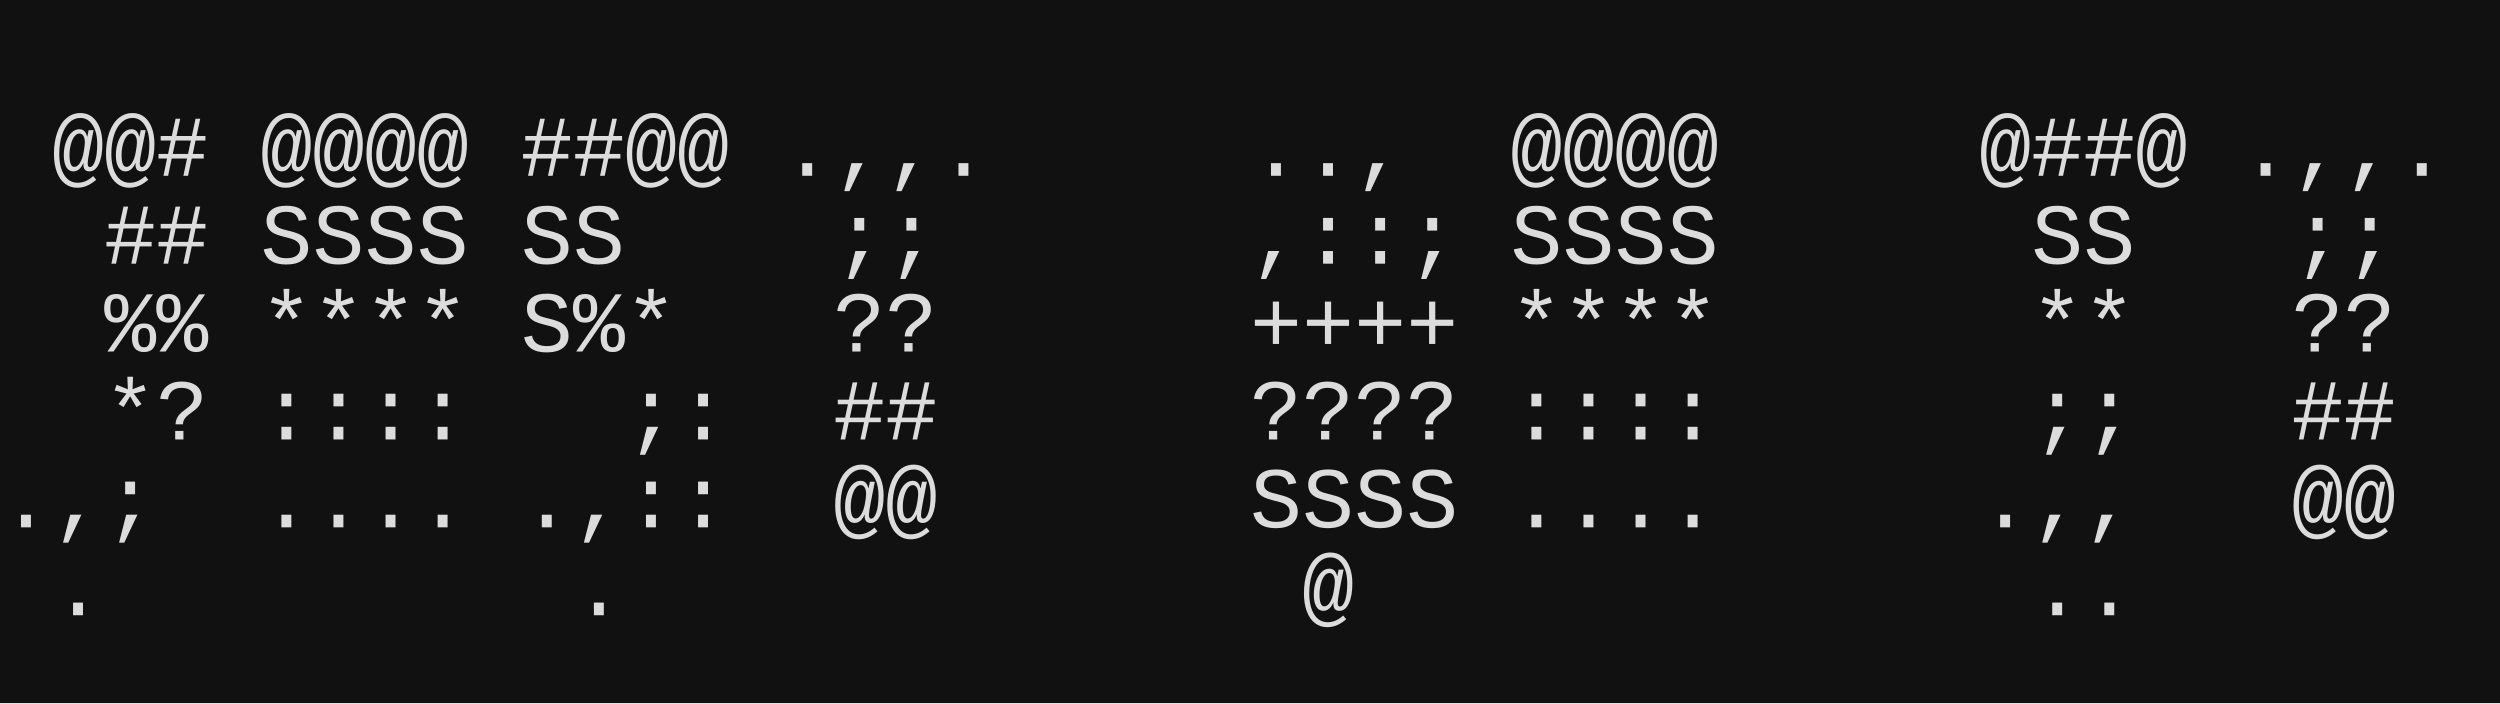
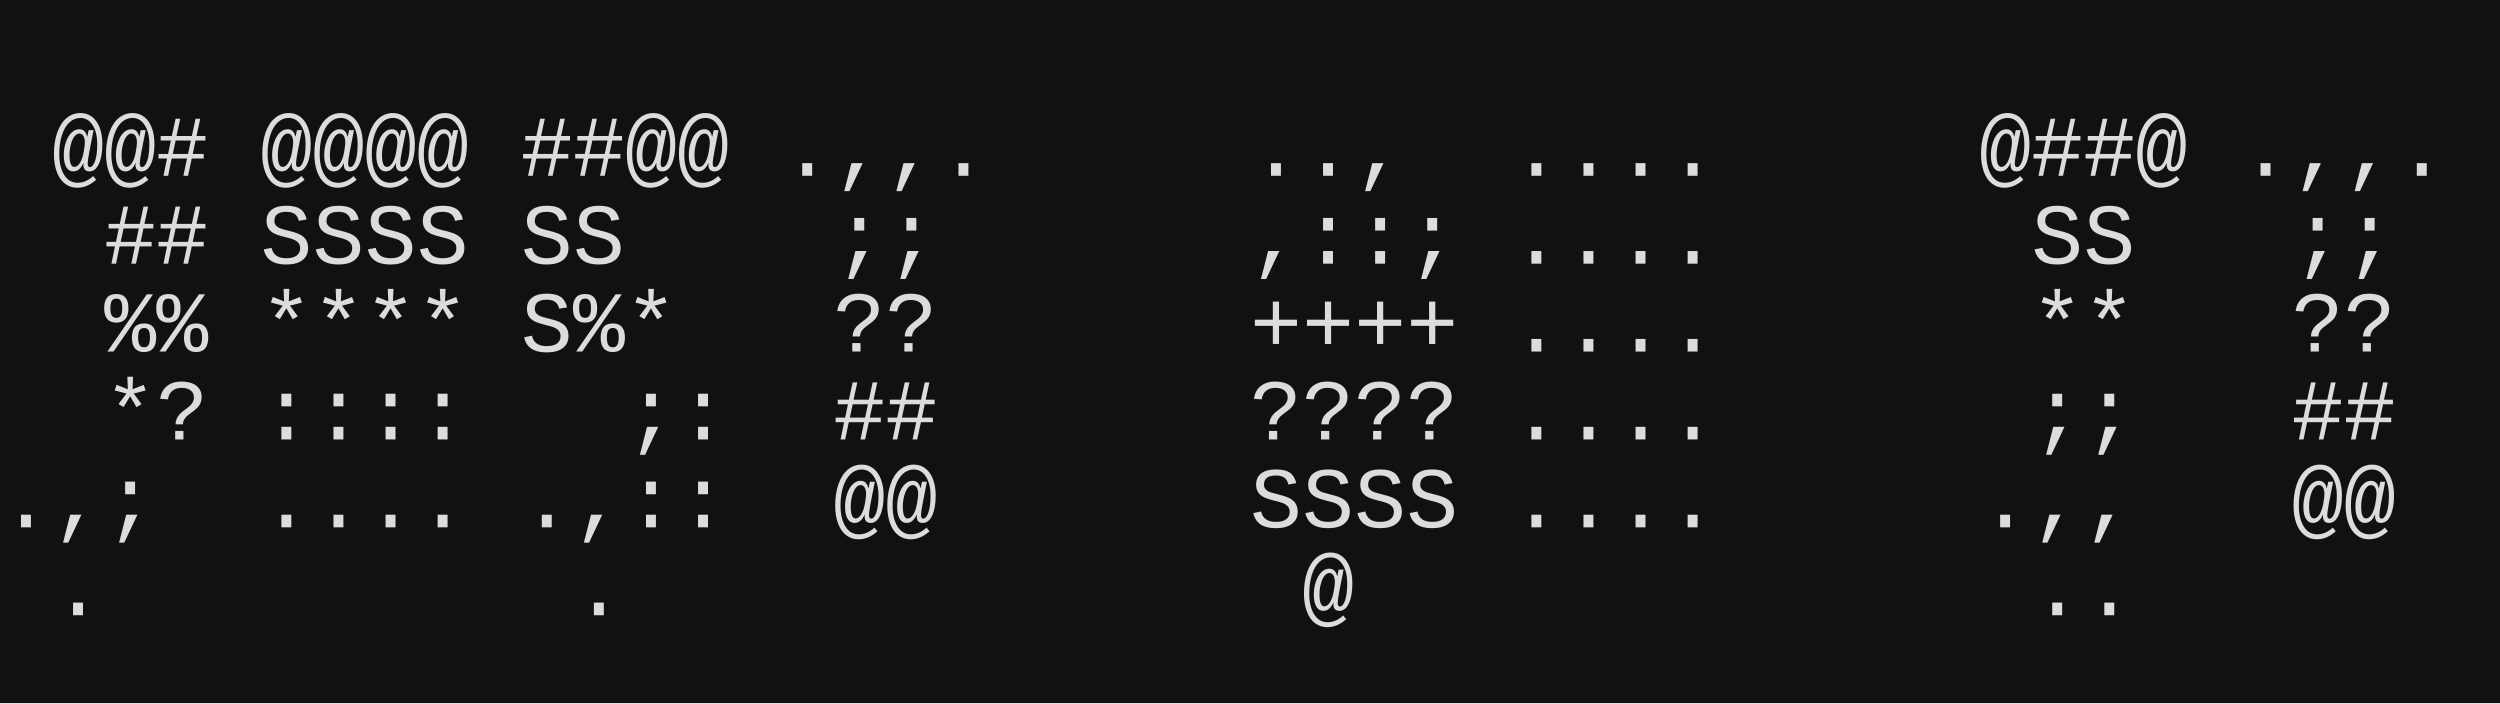
<svg xmlns="http://www.w3.org/2000/svg" width="3840" height="1080">
  <rect width="3840" height="1080" fill="#111111" />
  <text x="80" y="270" fill="#dcdcdc" font-size="133" font-family="Courier New, Courier, monospace">@</text>
  <text x="160" y="270" fill="#dcdcdc" font-size="133" font-family="Courier New, Courier, monospace">@</text>
  <text x="240" y="270" fill="#dcdcdc" font-size="133" font-family="Courier New, Courier, monospace">#</text>
  <text x="400" y="270" fill="#dcdcdc" font-size="133" font-family="Courier New, Courier, monospace">@</text>
  <text x="480" y="270" fill="#dcdcdc" font-size="133" font-family="Courier New, Courier, monospace">@</text>
  <text x="560" y="270" fill="#dcdcdc" font-size="133" font-family="Courier New, Courier, monospace">@</text>
  <text x="640" y="270" fill="#dcdcdc" font-size="133" font-family="Courier New, Courier, monospace">@</text>
  <text x="800" y="270" fill="#dcdcdc" font-size="133" font-family="Courier New, Courier, monospace">#</text>
  <text x="880" y="270" fill="#dcdcdc" font-size="133" font-family="Courier New, Courier, monospace">#</text>
  <text x="960" y="270" fill="#dcdcdc" font-size="133" font-family="Courier New, Courier, monospace">@</text>
  <text x="1040" y="270" fill="#dcdcdc" font-size="133" font-family="Courier New, Courier, monospace">@</text>
  <text x="1200" y="270" fill="#dcdcdc" font-size="133" font-family="Courier New, Courier, monospace">.</text>
  <text x="1280" y="270" fill="#dcdcdc" font-size="133" font-family="Courier New, Courier, monospace">,</text>
  <text x="1360" y="270" fill="#dcdcdc" font-size="133" font-family="Courier New, Courier, monospace">,</text>
  <text x="1440" y="270" fill="#dcdcdc" font-size="133" font-family="Courier New, Courier, monospace">.</text>
  <text x="1920" y="270" fill="#dcdcdc" font-size="133" font-family="Courier New, Courier, monospace">.</text>
  <text x="2000" y="270" fill="#dcdcdc" font-size="133" font-family="Courier New, Courier, monospace">.</text>
  <text x="2080" y="270" fill="#dcdcdc" font-size="133" font-family="Courier New, Courier, monospace">,</text>
-   <text x="2320" y="270" fill="#dcdcdc" font-size="133" font-family="Courier New, Courier, monospace">@</text>
-   <text x="2400" y="270" fill="#dcdcdc" font-size="133" font-family="Courier New, Courier, monospace">@</text>
-   <text x="2480" y="270" fill="#dcdcdc" font-size="133" font-family="Courier New, Courier, monospace">@</text>
-   <text x="2560" y="270" fill="#dcdcdc" font-size="133" font-family="Courier New, Courier, monospace">@</text>
+   <text x="2320" y="270" fill="#dcdcdc" font-size="133" font-family="Courier New, Courier, monospace">.</text>
+   <text x="2400" y="270" fill="#dcdcdc" font-size="133" font-family="Courier New, Courier, monospace">.</text>
+   <text x="2480" y="270" fill="#dcdcdc" font-size="133" font-family="Courier New, Courier, monospace">.</text>
+   <text x="2560" y="270" fill="#dcdcdc" font-size="133" font-family="Courier New, Courier, monospace">.</text>
  <text x="3040" y="270" fill="#dcdcdc" font-size="133" font-family="Courier New, Courier, monospace">@</text>
  <text x="3120" y="270" fill="#dcdcdc" font-size="133" font-family="Courier New, Courier, monospace">#</text>
  <text x="3200" y="270" fill="#dcdcdc" font-size="133" font-family="Courier New, Courier, monospace">#</text>
  <text x="3280" y="270" fill="#dcdcdc" font-size="133" font-family="Courier New, Courier, monospace">@</text>
  <text x="3440" y="270" fill="#dcdcdc" font-size="133" font-family="Courier New, Courier, monospace">.</text>
  <text x="3520" y="270" fill="#dcdcdc" font-size="133" font-family="Courier New, Courier, monospace">,</text>
  <text x="3600" y="270" fill="#dcdcdc" font-size="133" font-family="Courier New, Courier, monospace">,</text>
  <text x="3680" y="270" fill="#dcdcdc" font-size="133" font-family="Courier New, Courier, monospace">.</text>
  <text x="160" y="405" fill="#dcdcdc" font-size="133" font-family="Courier New, Courier, monospace">#</text>
  <text x="240" y="405" fill="#dcdcdc" font-size="133" font-family="Courier New, Courier, monospace">#</text>
  <text x="400" y="405" fill="#dcdcdc" font-size="133" font-family="Courier New, Courier, monospace">S</text>
  <text x="480" y="405" fill="#dcdcdc" font-size="133" font-family="Courier New, Courier, monospace">S</text>
  <text x="560" y="405" fill="#dcdcdc" font-size="133" font-family="Courier New, Courier, monospace">S</text>
  <text x="640" y="405" fill="#dcdcdc" font-size="133" font-family="Courier New, Courier, monospace">S</text>
  <text x="800" y="405" fill="#dcdcdc" font-size="133" font-family="Courier New, Courier, monospace">S</text>
  <text x="880" y="405" fill="#dcdcdc" font-size="133" font-family="Courier New, Courier, monospace">S</text>
  <text x="1280" y="405" fill="#dcdcdc" font-size="133" font-family="Courier New, Courier, monospace">;</text>
  <text x="1360" y="405" fill="#dcdcdc" font-size="133" font-family="Courier New, Courier, monospace">;</text>
  <text x="1920" y="405" fill="#dcdcdc" font-size="133" font-family="Courier New, Courier, monospace">,</text>
  <text x="2000" y="405" fill="#dcdcdc" font-size="133" font-family="Courier New, Courier, monospace">:</text>
  <text x="2080" y="405" fill="#dcdcdc" font-size="133" font-family="Courier New, Courier, monospace">:</text>
  <text x="2160" y="405" fill="#dcdcdc" font-size="133" font-family="Courier New, Courier, monospace">;</text>
-   <text x="2320" y="405" fill="#dcdcdc" font-size="133" font-family="Courier New, Courier, monospace">S</text>
-   <text x="2400" y="405" fill="#dcdcdc" font-size="133" font-family="Courier New, Courier, monospace">S</text>
-   <text x="2480" y="405" fill="#dcdcdc" font-size="133" font-family="Courier New, Courier, monospace">S</text>
-   <text x="2560" y="405" fill="#dcdcdc" font-size="133" font-family="Courier New, Courier, monospace">S</text>
+   <text x="2320" y="405" fill="#dcdcdc" font-size="133" font-family="Courier New, Courier, monospace">.</text>
+   <text x="2400" y="405" fill="#dcdcdc" font-size="133" font-family="Courier New, Courier, monospace">.</text>
+   <text x="2480" y="405" fill="#dcdcdc" font-size="133" font-family="Courier New, Courier, monospace">.</text>
+   <text x="2560" y="405" fill="#dcdcdc" font-size="133" font-family="Courier New, Courier, monospace">.</text>
  <text x="3120" y="405" fill="#dcdcdc" font-size="133" font-family="Courier New, Courier, monospace">S</text>
  <text x="3200" y="405" fill="#dcdcdc" font-size="133" font-family="Courier New, Courier, monospace">S</text>
  <text x="3520" y="405" fill="#dcdcdc" font-size="133" font-family="Courier New, Courier, monospace">;</text>
  <text x="3600" y="405" fill="#dcdcdc" font-size="133" font-family="Courier New, Courier, monospace">;</text>
  <text x="160" y="540" fill="#dcdcdc" font-size="133" font-family="Courier New, Courier, monospace">%</text>
  <text x="240" y="540" fill="#dcdcdc" font-size="133" font-family="Courier New, Courier, monospace">%</text>
  <text x="400" y="540" fill="#dcdcdc" font-size="133" font-family="Courier New, Courier, monospace">*</text>
  <text x="480" y="540" fill="#dcdcdc" font-size="133" font-family="Courier New, Courier, monospace">*</text>
  <text x="560" y="540" fill="#dcdcdc" font-size="133" font-family="Courier New, Courier, monospace">*</text>
  <text x="640" y="540" fill="#dcdcdc" font-size="133" font-family="Courier New, Courier, monospace">*</text>
  <text x="800" y="540" fill="#dcdcdc" font-size="133" font-family="Courier New, Courier, monospace">S</text>
  <text x="880" y="540" fill="#dcdcdc" font-size="133" font-family="Courier New, Courier, monospace">%</text>
  <text x="960" y="540" fill="#dcdcdc" font-size="133" font-family="Courier New, Courier, monospace">*</text>
  <text x="1280" y="540" fill="#dcdcdc" font-size="133" font-family="Courier New, Courier, monospace">?</text>
  <text x="1360" y="540" fill="#dcdcdc" font-size="133" font-family="Courier New, Courier, monospace">?</text>
  <text x="1920" y="540" fill="#dcdcdc" font-size="133" font-family="Courier New, Courier, monospace">+</text>
  <text x="2000" y="540" fill="#dcdcdc" font-size="133" font-family="Courier New, Courier, monospace">+</text>
  <text x="2080" y="540" fill="#dcdcdc" font-size="133" font-family="Courier New, Courier, monospace">+</text>
  <text x="2160" y="540" fill="#dcdcdc" font-size="133" font-family="Courier New, Courier, monospace">+</text>
-   <text x="2320" y="540" fill="#dcdcdc" font-size="133" font-family="Courier New, Courier, monospace">*</text>
-   <text x="2400" y="540" fill="#dcdcdc" font-size="133" font-family="Courier New, Courier, monospace">*</text>
-   <text x="2480" y="540" fill="#dcdcdc" font-size="133" font-family="Courier New, Courier, monospace">*</text>
-   <text x="2560" y="540" fill="#dcdcdc" font-size="133" font-family="Courier New, Courier, monospace">*</text>
+   <text x="2320" y="540" fill="#dcdcdc" font-size="133" font-family="Courier New, Courier, monospace">.</text>
+   <text x="2400" y="540" fill="#dcdcdc" font-size="133" font-family="Courier New, Courier, monospace">.</text>
+   <text x="2480" y="540" fill="#dcdcdc" font-size="133" font-family="Courier New, Courier, monospace">.</text>
+   <text x="2560" y="540" fill="#dcdcdc" font-size="133" font-family="Courier New, Courier, monospace">.</text>
  <text x="3120" y="540" fill="#dcdcdc" font-size="133" font-family="Courier New, Courier, monospace">*</text>
  <text x="3200" y="540" fill="#dcdcdc" font-size="133" font-family="Courier New, Courier, monospace">*</text>
  <text x="3520" y="540" fill="#dcdcdc" font-size="133" font-family="Courier New, Courier, monospace">?</text>
  <text x="3600" y="540" fill="#dcdcdc" font-size="133" font-family="Courier New, Courier, monospace">?</text>
  <text x="160" y="675" fill="#dcdcdc" font-size="133" font-family="Courier New, Courier, monospace">*</text>
  <text x="240" y="675" fill="#dcdcdc" font-size="133" font-family="Courier New, Courier, monospace">?</text>
  <text x="400" y="675" fill="#dcdcdc" font-size="133" font-family="Courier New, Courier, monospace">:</text>
  <text x="480" y="675" fill="#dcdcdc" font-size="133" font-family="Courier New, Courier, monospace">:</text>
  <text x="560" y="675" fill="#dcdcdc" font-size="133" font-family="Courier New, Courier, monospace">:</text>
  <text x="640" y="675" fill="#dcdcdc" font-size="133" font-family="Courier New, Courier, monospace">:</text>
  <text x="960" y="675" fill="#dcdcdc" font-size="133" font-family="Courier New, Courier, monospace">;</text>
  <text x="1040" y="675" fill="#dcdcdc" font-size="133" font-family="Courier New, Courier, monospace">:</text>
  <text x="1280" y="675" fill="#dcdcdc" font-size="133" font-family="Courier New, Courier, monospace">#</text>
  <text x="1360" y="675" fill="#dcdcdc" font-size="133" font-family="Courier New, Courier, monospace">#</text>
  <text x="1920" y="675" fill="#dcdcdc" font-size="133" font-family="Courier New, Courier, monospace">?</text>
  <text x="2000" y="675" fill="#dcdcdc" font-size="133" font-family="Courier New, Courier, monospace">?</text>
  <text x="2080" y="675" fill="#dcdcdc" font-size="133" font-family="Courier New, Courier, monospace">?</text>
  <text x="2160" y="675" fill="#dcdcdc" font-size="133" font-family="Courier New, Courier, monospace">?</text>
-   <text x="2320" y="675" fill="#dcdcdc" font-size="133" font-family="Courier New, Courier, monospace">:</text>
-   <text x="2400" y="675" fill="#dcdcdc" font-size="133" font-family="Courier New, Courier, monospace">:</text>
-   <text x="2480" y="675" fill="#dcdcdc" font-size="133" font-family="Courier New, Courier, monospace">:</text>
-   <text x="2560" y="675" fill="#dcdcdc" font-size="133" font-family="Courier New, Courier, monospace">:</text>
+   <text x="2320" y="675" fill="#dcdcdc" font-size="133" font-family="Courier New, Courier, monospace">.</text>
+   <text x="2400" y="675" fill="#dcdcdc" font-size="133" font-family="Courier New, Courier, monospace">.</text>
+   <text x="2480" y="675" fill="#dcdcdc" font-size="133" font-family="Courier New, Courier, monospace">.</text>
+   <text x="2560" y="675" fill="#dcdcdc" font-size="133" font-family="Courier New, Courier, monospace">.</text>
  <text x="3120" y="675" fill="#dcdcdc" font-size="133" font-family="Courier New, Courier, monospace">;</text>
  <text x="3200" y="675" fill="#dcdcdc" font-size="133" font-family="Courier New, Courier, monospace">;</text>
  <text x="3520" y="675" fill="#dcdcdc" font-size="133" font-family="Courier New, Courier, monospace">#</text>
  <text x="3600" y="675" fill="#dcdcdc" font-size="133" font-family="Courier New, Courier, monospace">#</text>
  <text x="0" y="810" fill="#dcdcdc" font-size="133" font-family="Courier New, Courier, monospace">.</text>
  <text x="80" y="810" fill="#dcdcdc" font-size="133" font-family="Courier New, Courier, monospace">,</text>
  <text x="160" y="810" fill="#dcdcdc" font-size="133" font-family="Courier New, Courier, monospace">;</text>
  <text x="400" y="810" fill="#dcdcdc" font-size="133" font-family="Courier New, Courier, monospace">.</text>
  <text x="480" y="810" fill="#dcdcdc" font-size="133" font-family="Courier New, Courier, monospace">.</text>
  <text x="560" y="810" fill="#dcdcdc" font-size="133" font-family="Courier New, Courier, monospace">.</text>
  <text x="640" y="810" fill="#dcdcdc" font-size="133" font-family="Courier New, Courier, monospace">.</text>
  <text x="800" y="810" fill="#dcdcdc" font-size="133" font-family="Courier New, Courier, monospace">.</text>
  <text x="880" y="810" fill="#dcdcdc" font-size="133" font-family="Courier New, Courier, monospace">,</text>
  <text x="960" y="810" fill="#dcdcdc" font-size="133" font-family="Courier New, Courier, monospace">:</text>
  <text x="1040" y="810" fill="#dcdcdc" font-size="133" font-family="Courier New, Courier, monospace">:</text>
  <text x="1280" y="810" fill="#dcdcdc" font-size="133" font-family="Courier New, Courier, monospace">@</text>
  <text x="1360" y="810" fill="#dcdcdc" font-size="133" font-family="Courier New, Courier, monospace">@</text>
  <text x="1920" y="810" fill="#dcdcdc" font-size="133" font-family="Courier New, Courier, monospace">S</text>
  <text x="2000" y="810" fill="#dcdcdc" font-size="133" font-family="Courier New, Courier, monospace">S</text>
  <text x="2080" y="810" fill="#dcdcdc" font-size="133" font-family="Courier New, Courier, monospace">S</text>
  <text x="2160" y="810" fill="#dcdcdc" font-size="133" font-family="Courier New, Courier, monospace">S</text>
  <text x="2320" y="810" fill="#dcdcdc" font-size="133" font-family="Courier New, Courier, monospace">.</text>
  <text x="2400" y="810" fill="#dcdcdc" font-size="133" font-family="Courier New, Courier, monospace">.</text>
  <text x="2480" y="810" fill="#dcdcdc" font-size="133" font-family="Courier New, Courier, monospace">.</text>
  <text x="2560" y="810" fill="#dcdcdc" font-size="133" font-family="Courier New, Courier, monospace">.</text>
  <text x="3040" y="810" fill="#dcdcdc" font-size="133" font-family="Courier New, Courier, monospace">.</text>
  <text x="3120" y="810" fill="#dcdcdc" font-size="133" font-family="Courier New, Courier, monospace">,</text>
  <text x="3200" y="810" fill="#dcdcdc" font-size="133" font-family="Courier New, Courier, monospace">,</text>
  <text x="3520" y="810" fill="#dcdcdc" font-size="133" font-family="Courier New, Courier, monospace">@</text>
  <text x="3600" y="810" fill="#dcdcdc" font-size="133" font-family="Courier New, Courier, monospace">@</text>
  <text x="80" y="945" fill="#dcdcdc" font-size="133" font-family="Courier New, Courier, monospace">.</text>
  <text x="880" y="945" fill="#dcdcdc" font-size="133" font-family="Courier New, Courier, monospace">.</text>
  <text x="2000" y="945" fill="#dcdcdc" font-size="133" font-family="Courier New, Courier, monospace">@</text>
  <text x="3120" y="945" fill="#dcdcdc" font-size="133" font-family="Courier New, Courier, monospace">.</text>
  <text x="3200" y="945" fill="#dcdcdc" font-size="133" font-family="Courier New, Courier, monospace">.</text>
</svg>
